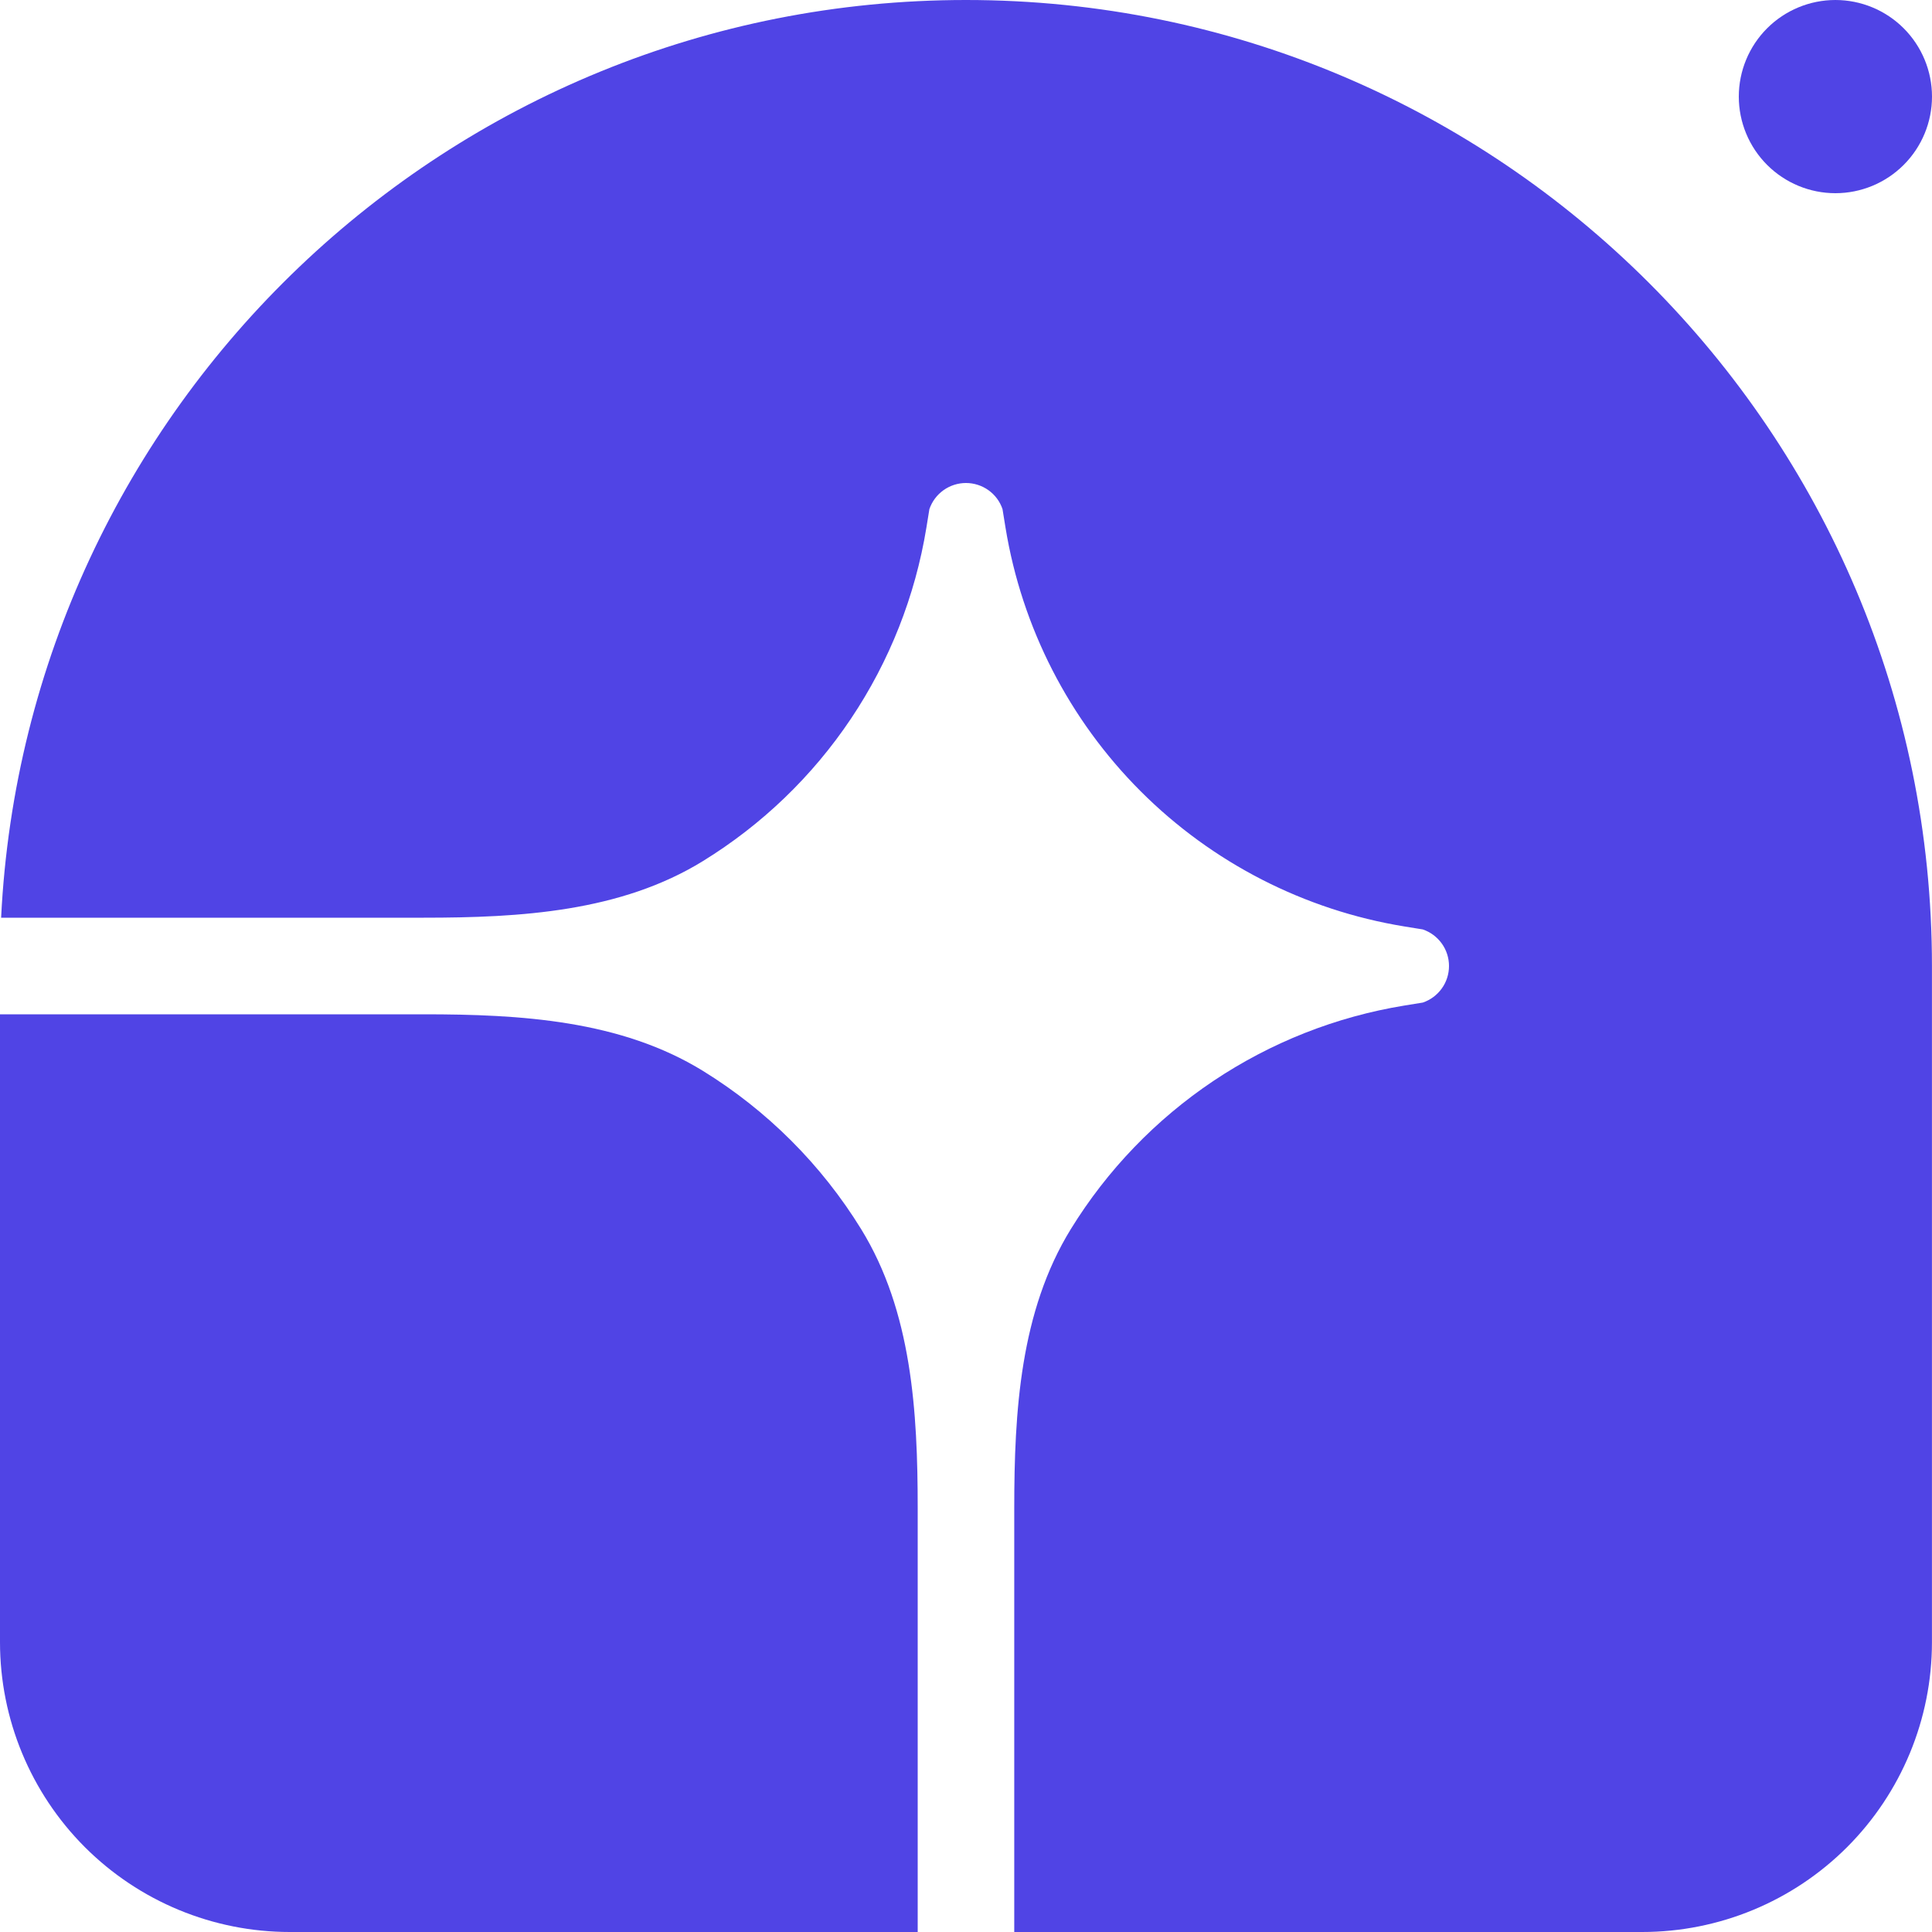
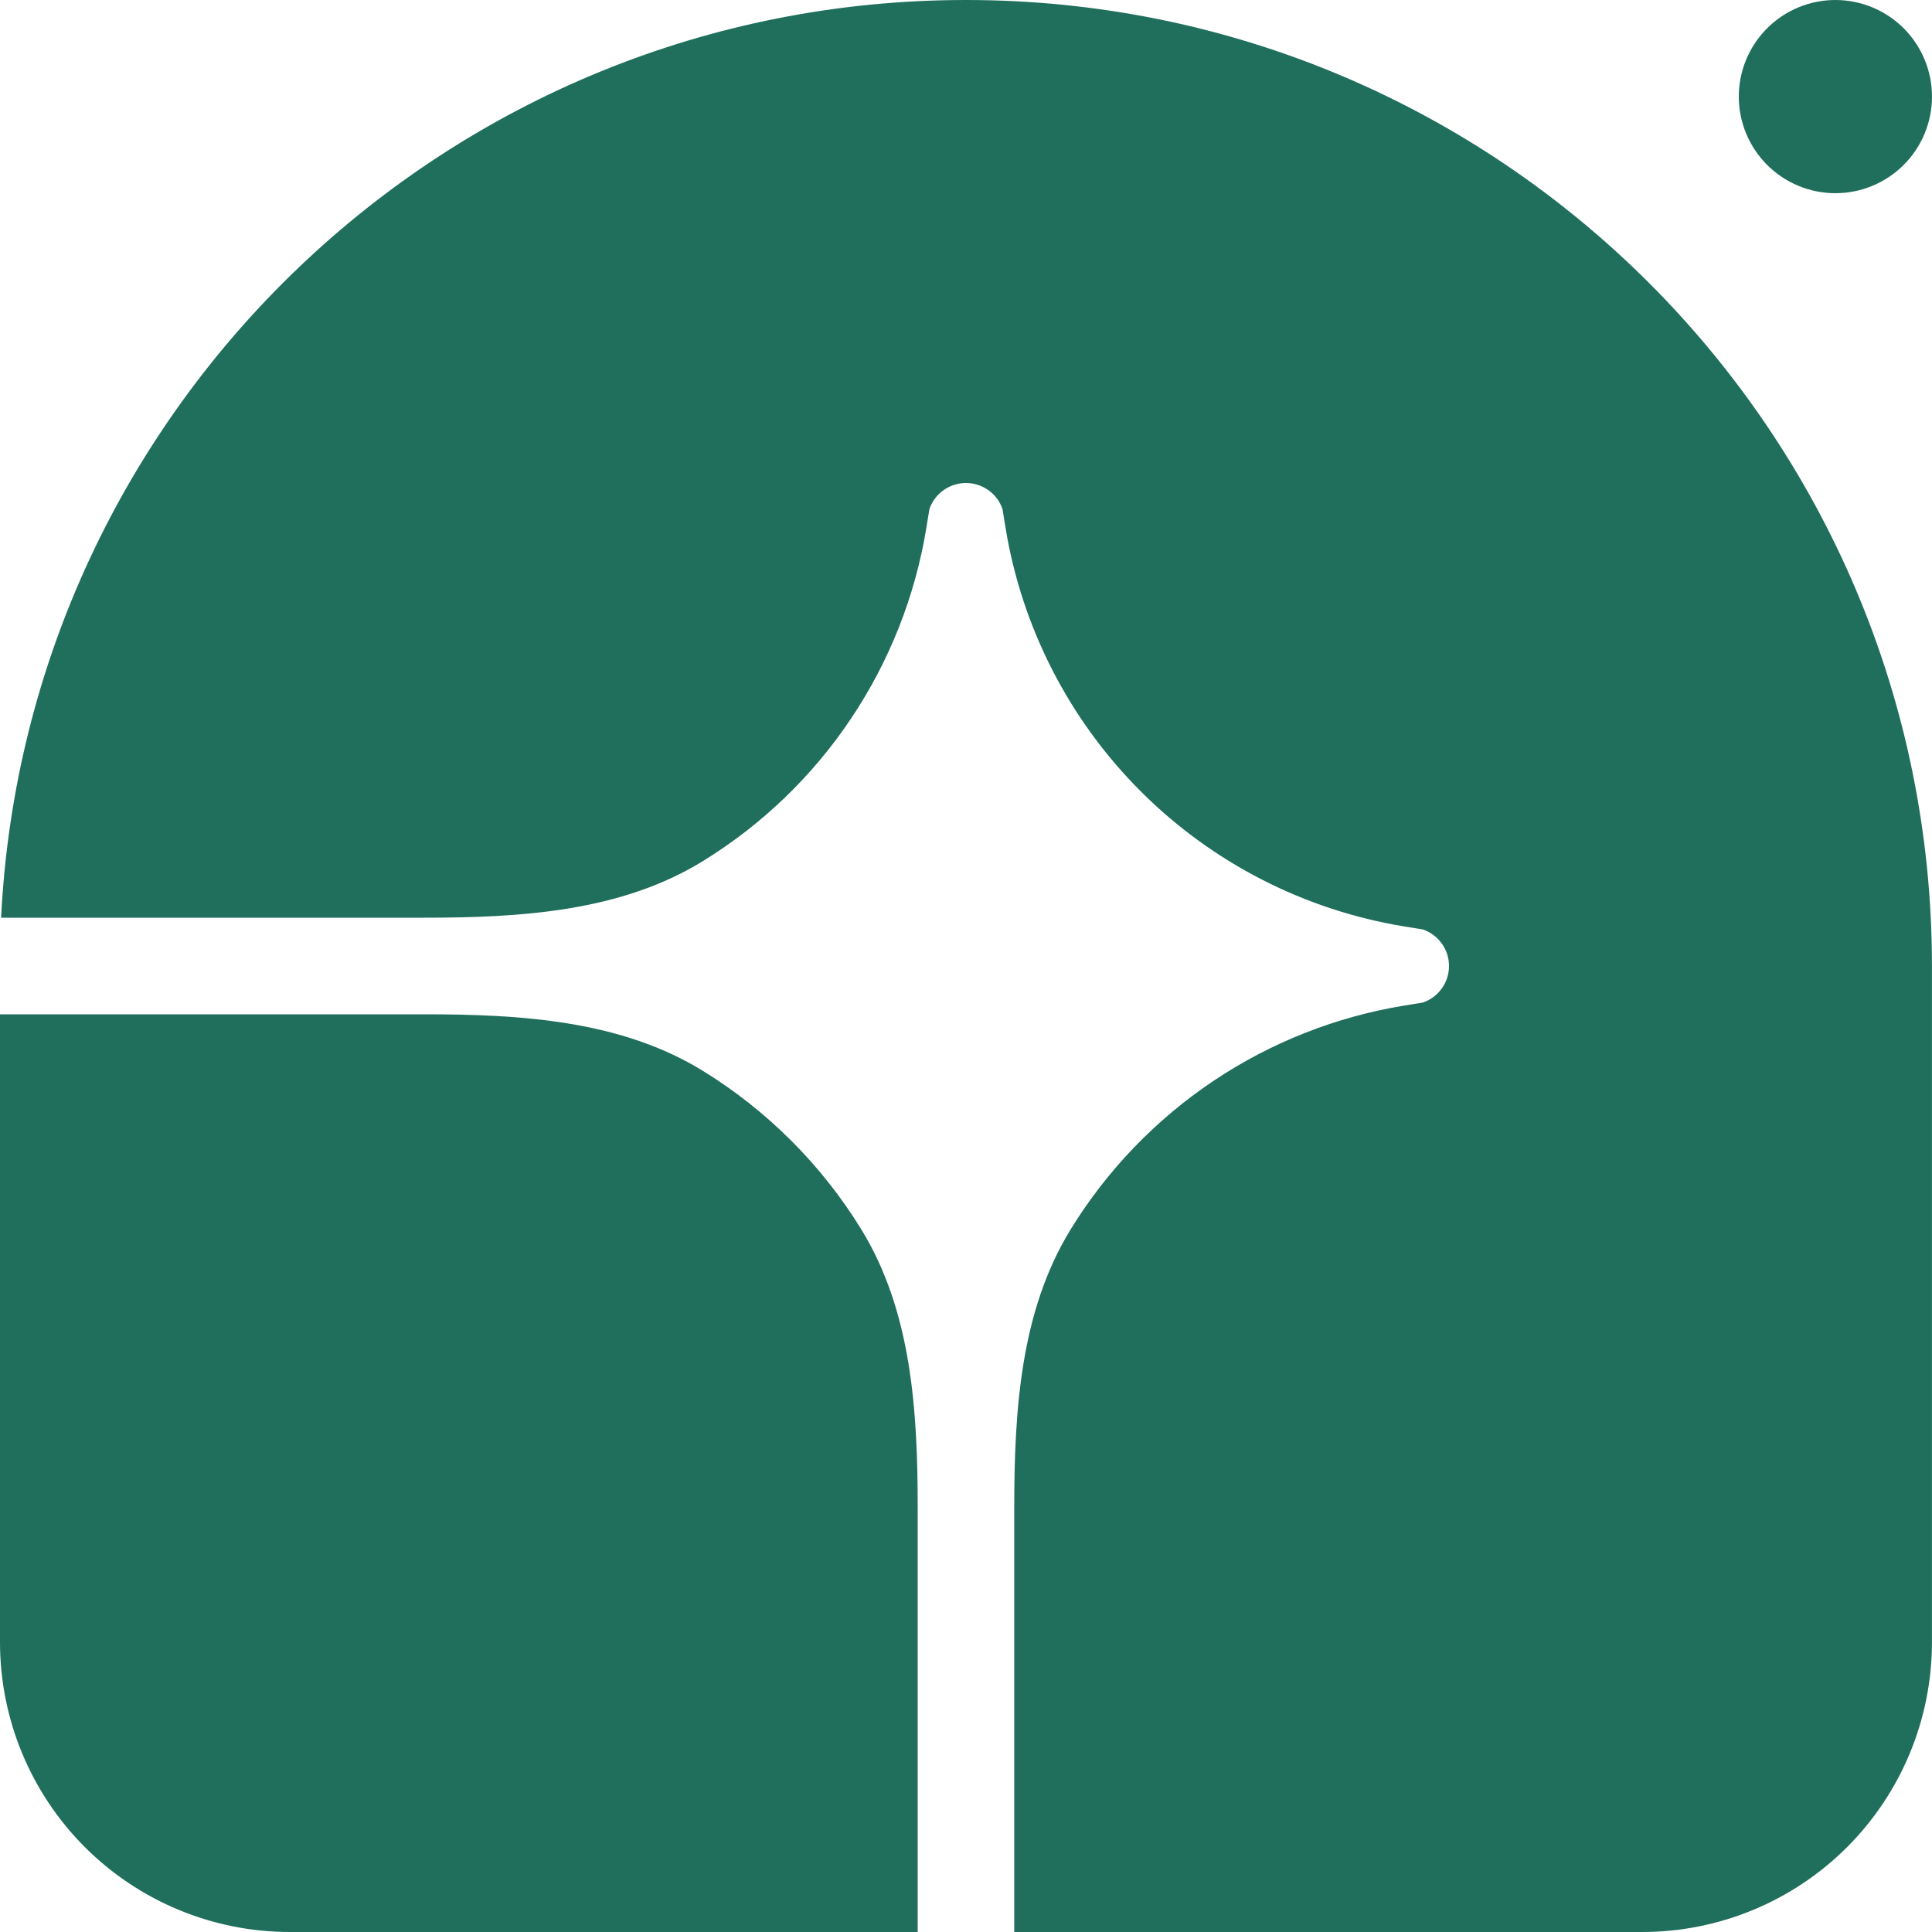
<svg xmlns="http://www.w3.org/2000/svg" width="40" height="40" viewBox="0 0 40 40" fill="none">
-   <path d="M19.999 0C31.045 0 39.999 8.954 39.999 20V34C39.999 35.591 39.367 37.117 38.242 38.243C37.117 39.368 35.591 40 33.999 40H20.999V31.226C20.999 29.224 21.121 27.15 22.171 25.446C22.923 24.225 23.929 23.18 25.12 22.381C26.311 21.583 27.66 21.05 29.075 20.819L29.458 20.757C29.616 20.703 29.753 20.601 29.851 20.465C29.948 20.33 30 20.167 30 20C30 19.833 29.948 19.67 29.851 19.535C29.753 19.399 29.616 19.297 29.458 19.243L29.075 19.181C27.008 18.843 25.098 17.864 23.617 16.383C22.135 14.901 21.156 12.992 20.818 10.924L20.756 10.541C20.703 10.383 20.601 10.246 20.465 10.149C20.329 10.052 20.166 10 19.999 10C19.833 10 19.67 10.052 19.534 10.149C19.398 10.246 19.296 10.383 19.242 10.541L19.18 10.924C18.949 12.339 18.417 13.688 17.618 14.88C16.82 16.071 15.775 17.076 14.553 17.828C12.849 18.878 10.775 19 8.773 19H0.023C0.546 8.419 9.289 0 19.999 0Z" fill="#5044E5" />
-   <path d="M0 21H8.774C10.776 21 12.85 21.122 14.554 22.172C15.886 22.993 17.007 24.114 17.828 25.446C18.878 27.15 19 29.224 19 31.226V40H6C4.409 40 2.883 39.368 1.757 38.243C0.632 37.117 0 35.591 0 34V21ZM40 2C40 2.53 39.789 3.039 39.414 3.414C39.039 3.789 38.53 4 38 4C37.47 4 36.961 3.789 36.586 3.414C36.211 3.039 36 2.53 36 2C36 1.47 36.211 0.961 36.586 0.586C36.961 0.211 37.47 0 38 0C38.53 0 39.039 0.211 39.414 0.586C39.789 0.961 40 1.47 40 2Z" fill="#5044E5" />
+   <path d="M19.999 0C31.045 0 39.999 8.954 39.999 20V34C39.999 35.591 39.367 37.117 38.242 38.243C37.117 39.368 35.591 40 33.999 40H20.999V31.226C20.999 29.224 21.121 27.15 22.171 25.446C22.923 24.225 23.929 23.18 25.12 22.381C26.311 21.583 27.66 21.05 29.075 20.819L29.458 20.757C29.616 20.703 29.753 20.601 29.851 20.465C29.948 20.33 30 20.167 30 20C30 19.833 29.948 19.67 29.851 19.535C29.753 19.399 29.616 19.297 29.458 19.243L29.075 19.181C27.008 18.843 25.098 17.864 23.617 16.383C22.135 14.901 21.156 12.992 20.818 10.924L20.756 10.541C20.703 10.383 20.601 10.246 20.465 10.149C20.329 10.052 20.166 10 19.999 10C19.833 10 19.67 10.052 19.534 10.149C19.398 10.246 19.296 10.383 19.242 10.541L19.18 10.924C18.949 12.339 18.417 13.688 17.618 14.88C16.82 16.071 15.775 17.076 14.553 17.828C12.849 18.878 10.775 19 8.773 19H0.023C0.546 8.419 9.289 0 19.999 0Z" fill="#1F6F5C" />
+   <path d="M0 21H8.774C10.776 21 12.85 21.122 14.554 22.172C15.886 22.993 17.007 24.114 17.828 25.446C18.878 27.15 19 29.224 19 31.226V40H6C4.409 40 2.883 39.368 1.757 38.243C0.632 37.117 0 35.591 0 34V21ZM40 2C40 2.53 39.789 3.039 39.414 3.414C39.039 3.789 38.53 4 38 4C37.47 4 36.961 3.789 36.586 3.414C36.211 3.039 36 2.53 36 2C36 1.47 36.211 0.961 36.586 0.586C36.961 0.211 37.47 0 38 0C38.53 0 39.039 0.211 39.414 0.586C39.789 0.961 40 1.47 40 2Z" fill="#1F6F5C" />
</svg>
